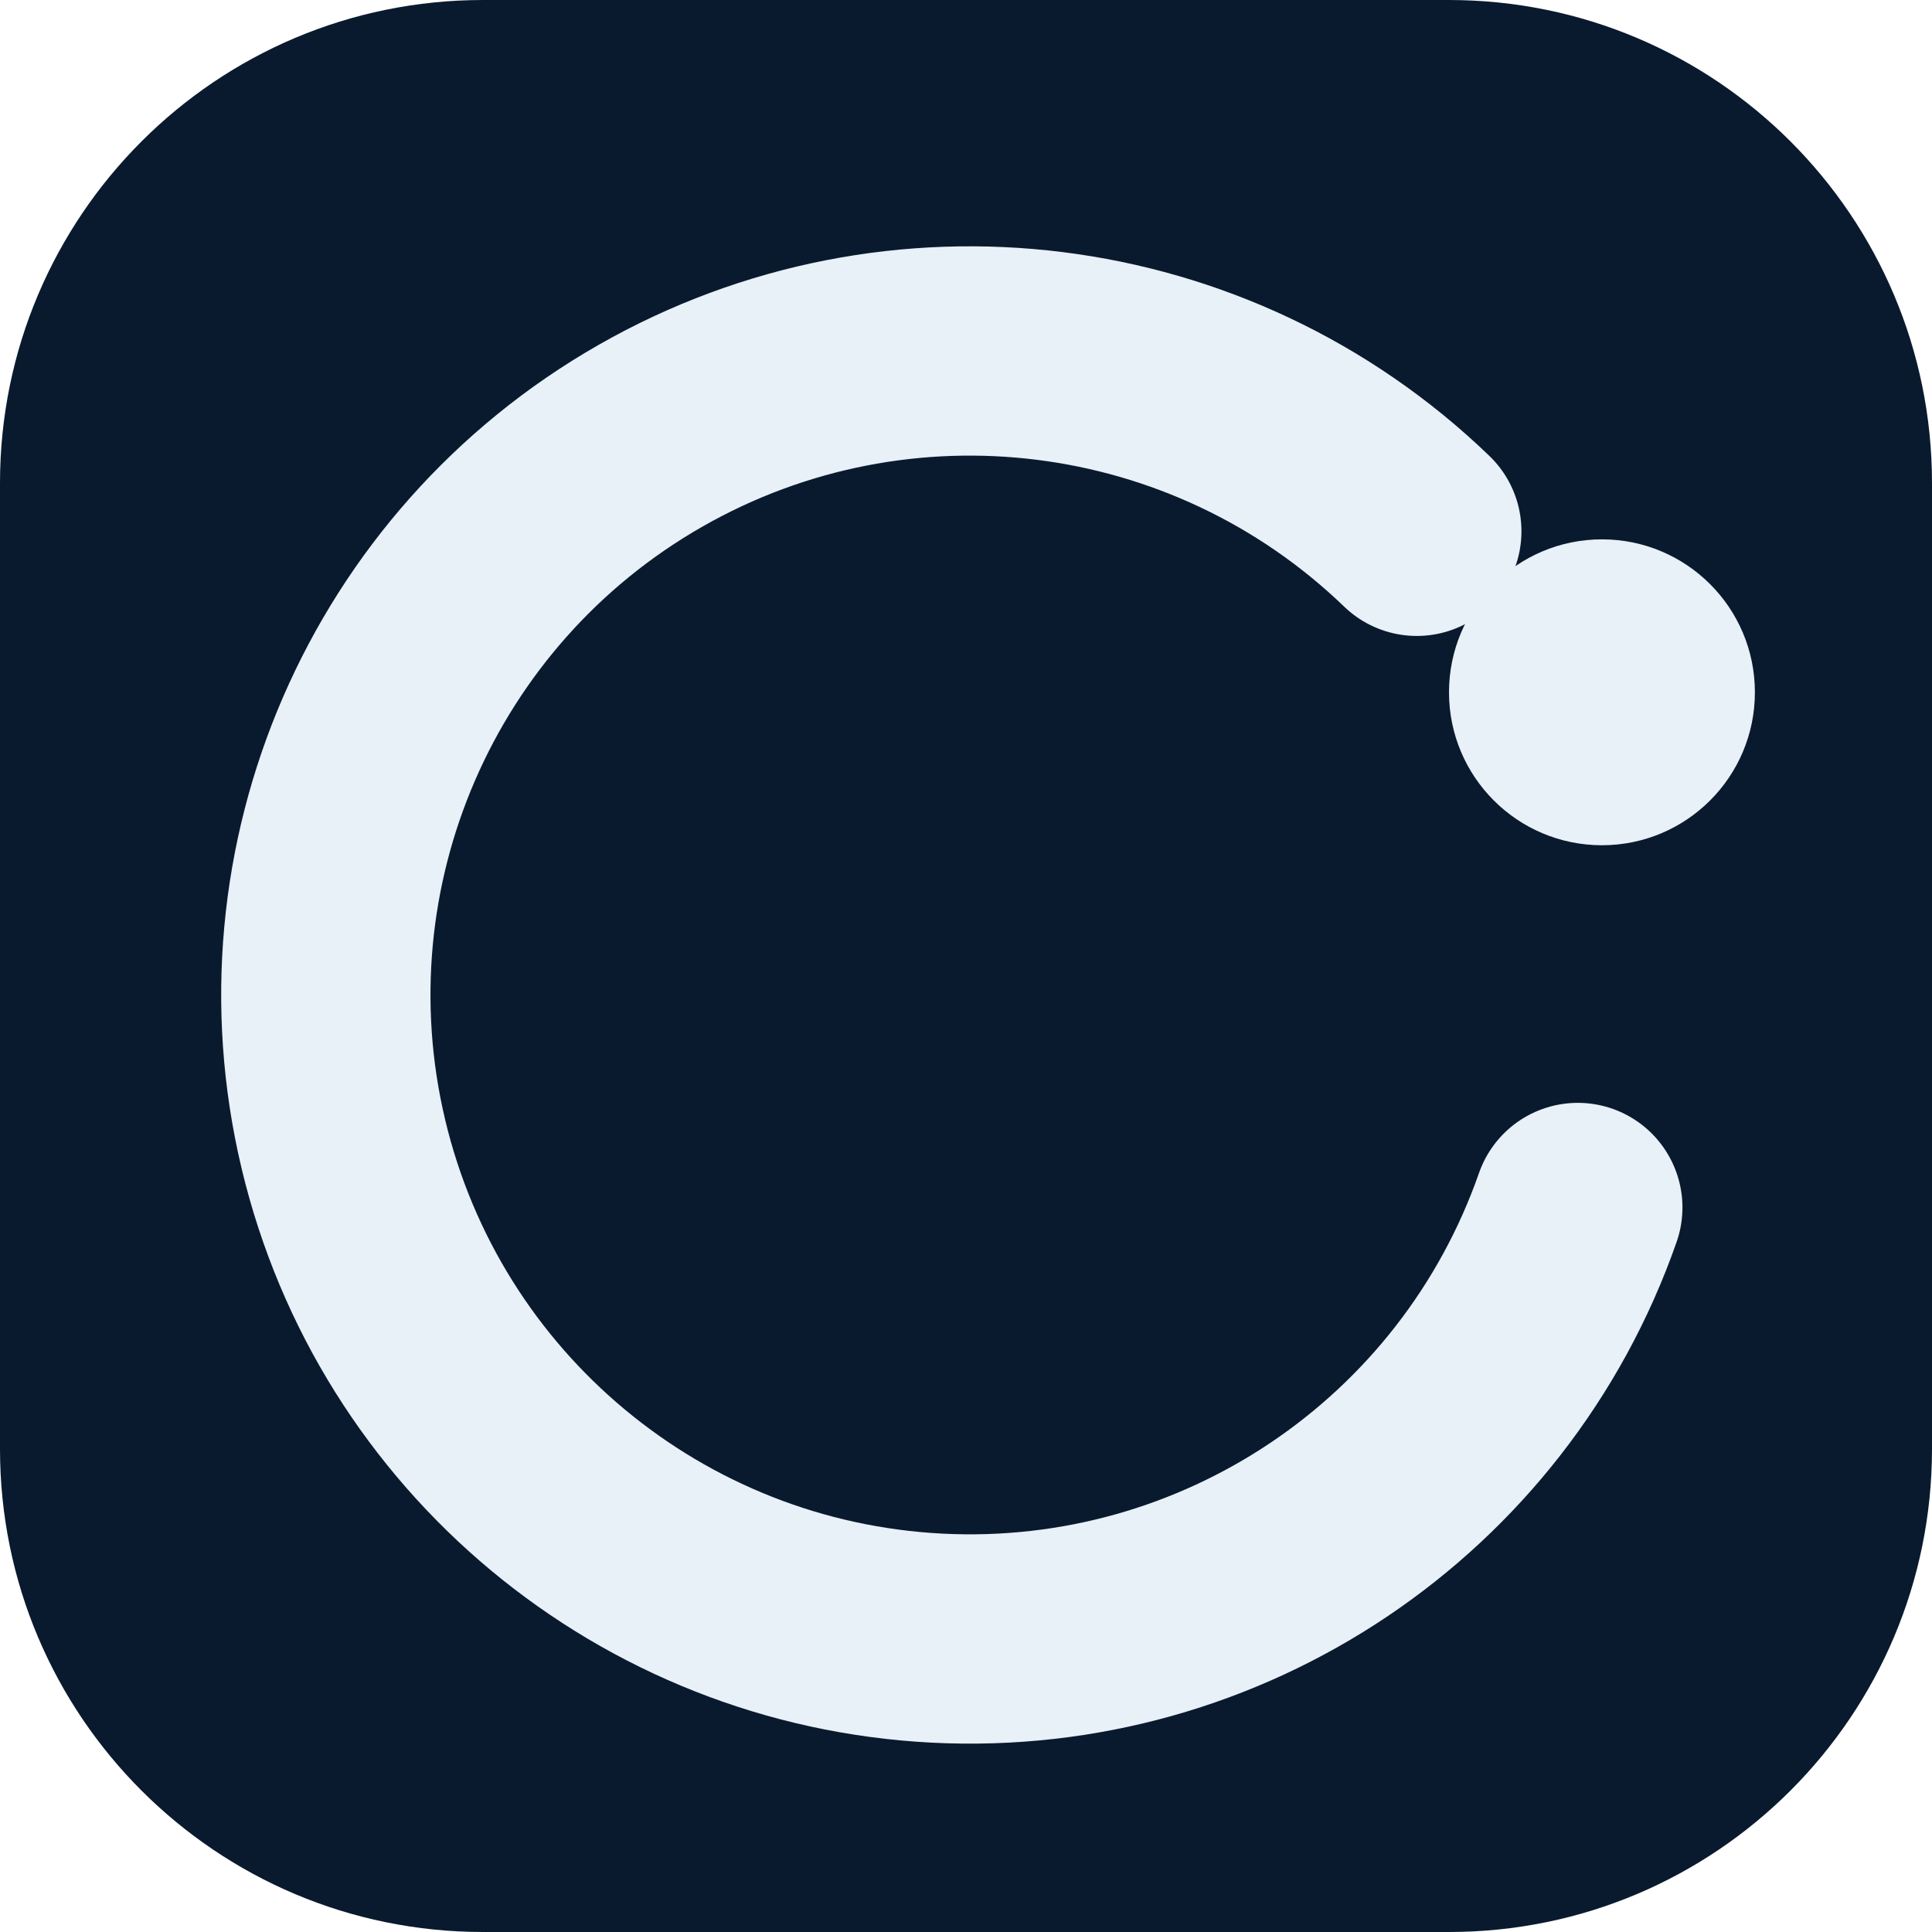
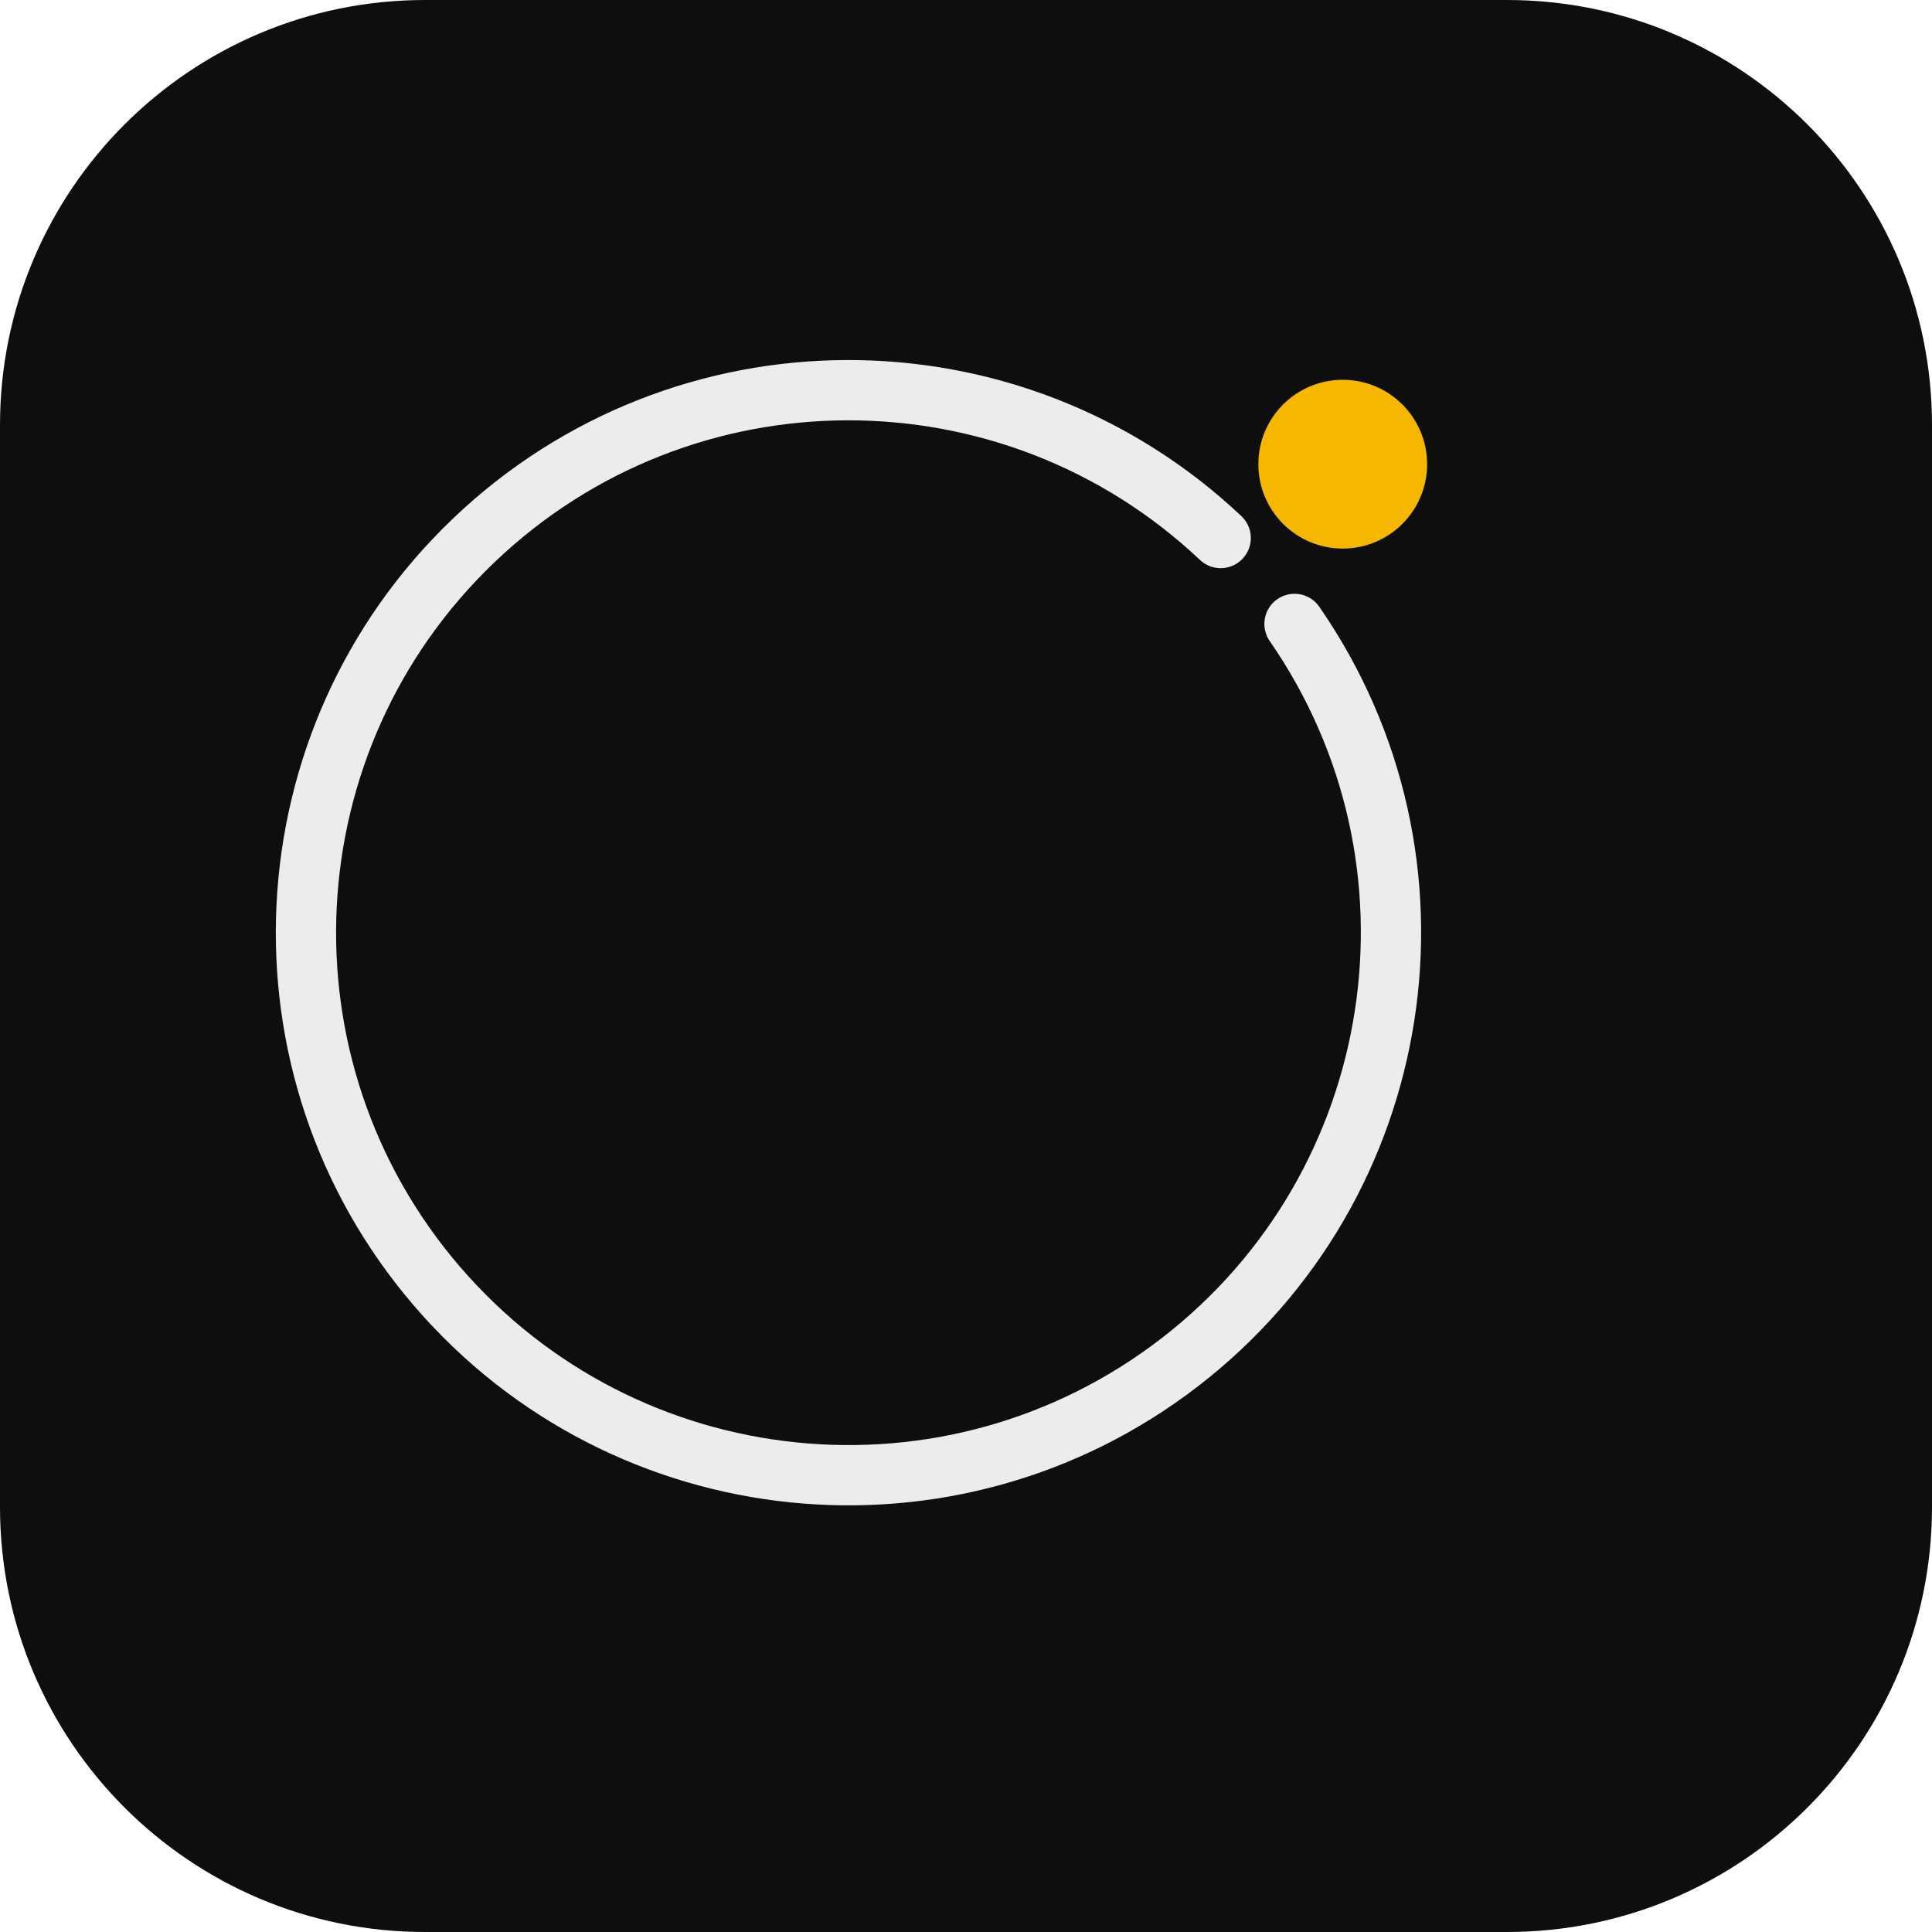
- <svg xmlns="http://www.w3.org/2000/svg" width="64" height="64" viewBox="0 0 24 24">
-   <rect width="24" height="24" rx="6" fill="#0a1a2e" />
-   <path d="M 17.6 6.6 A 8 8 0 1 0 19.6 15" fill="none" stroke="#e8f0f8" stroke-width="2.6" stroke-linecap="round" />
-   <circle cx="19.9" cy="8.6" r="1.9" fill="#e8f0f8" />
+ <svg xmlns="http://www.w3.org/2000/svg" width="64" height="64" viewBox="0 0 100 100">
+   <rect width="100" height="100" rx="22" fill="#0e0e0e" />
+   <g transform="translate(50 50) scale(0.78) translate(-50 -50)">
+     <path d="M 71.8 27.3 A 36 36 0 1 1 66.9 21.6" fill="none" stroke="#ececec" stroke-width="4" stroke-linecap="round" />
+     <circle cx="75" cy="16.7" r="5.6" fill="#F5B700" />
+   </g>
</svg>
